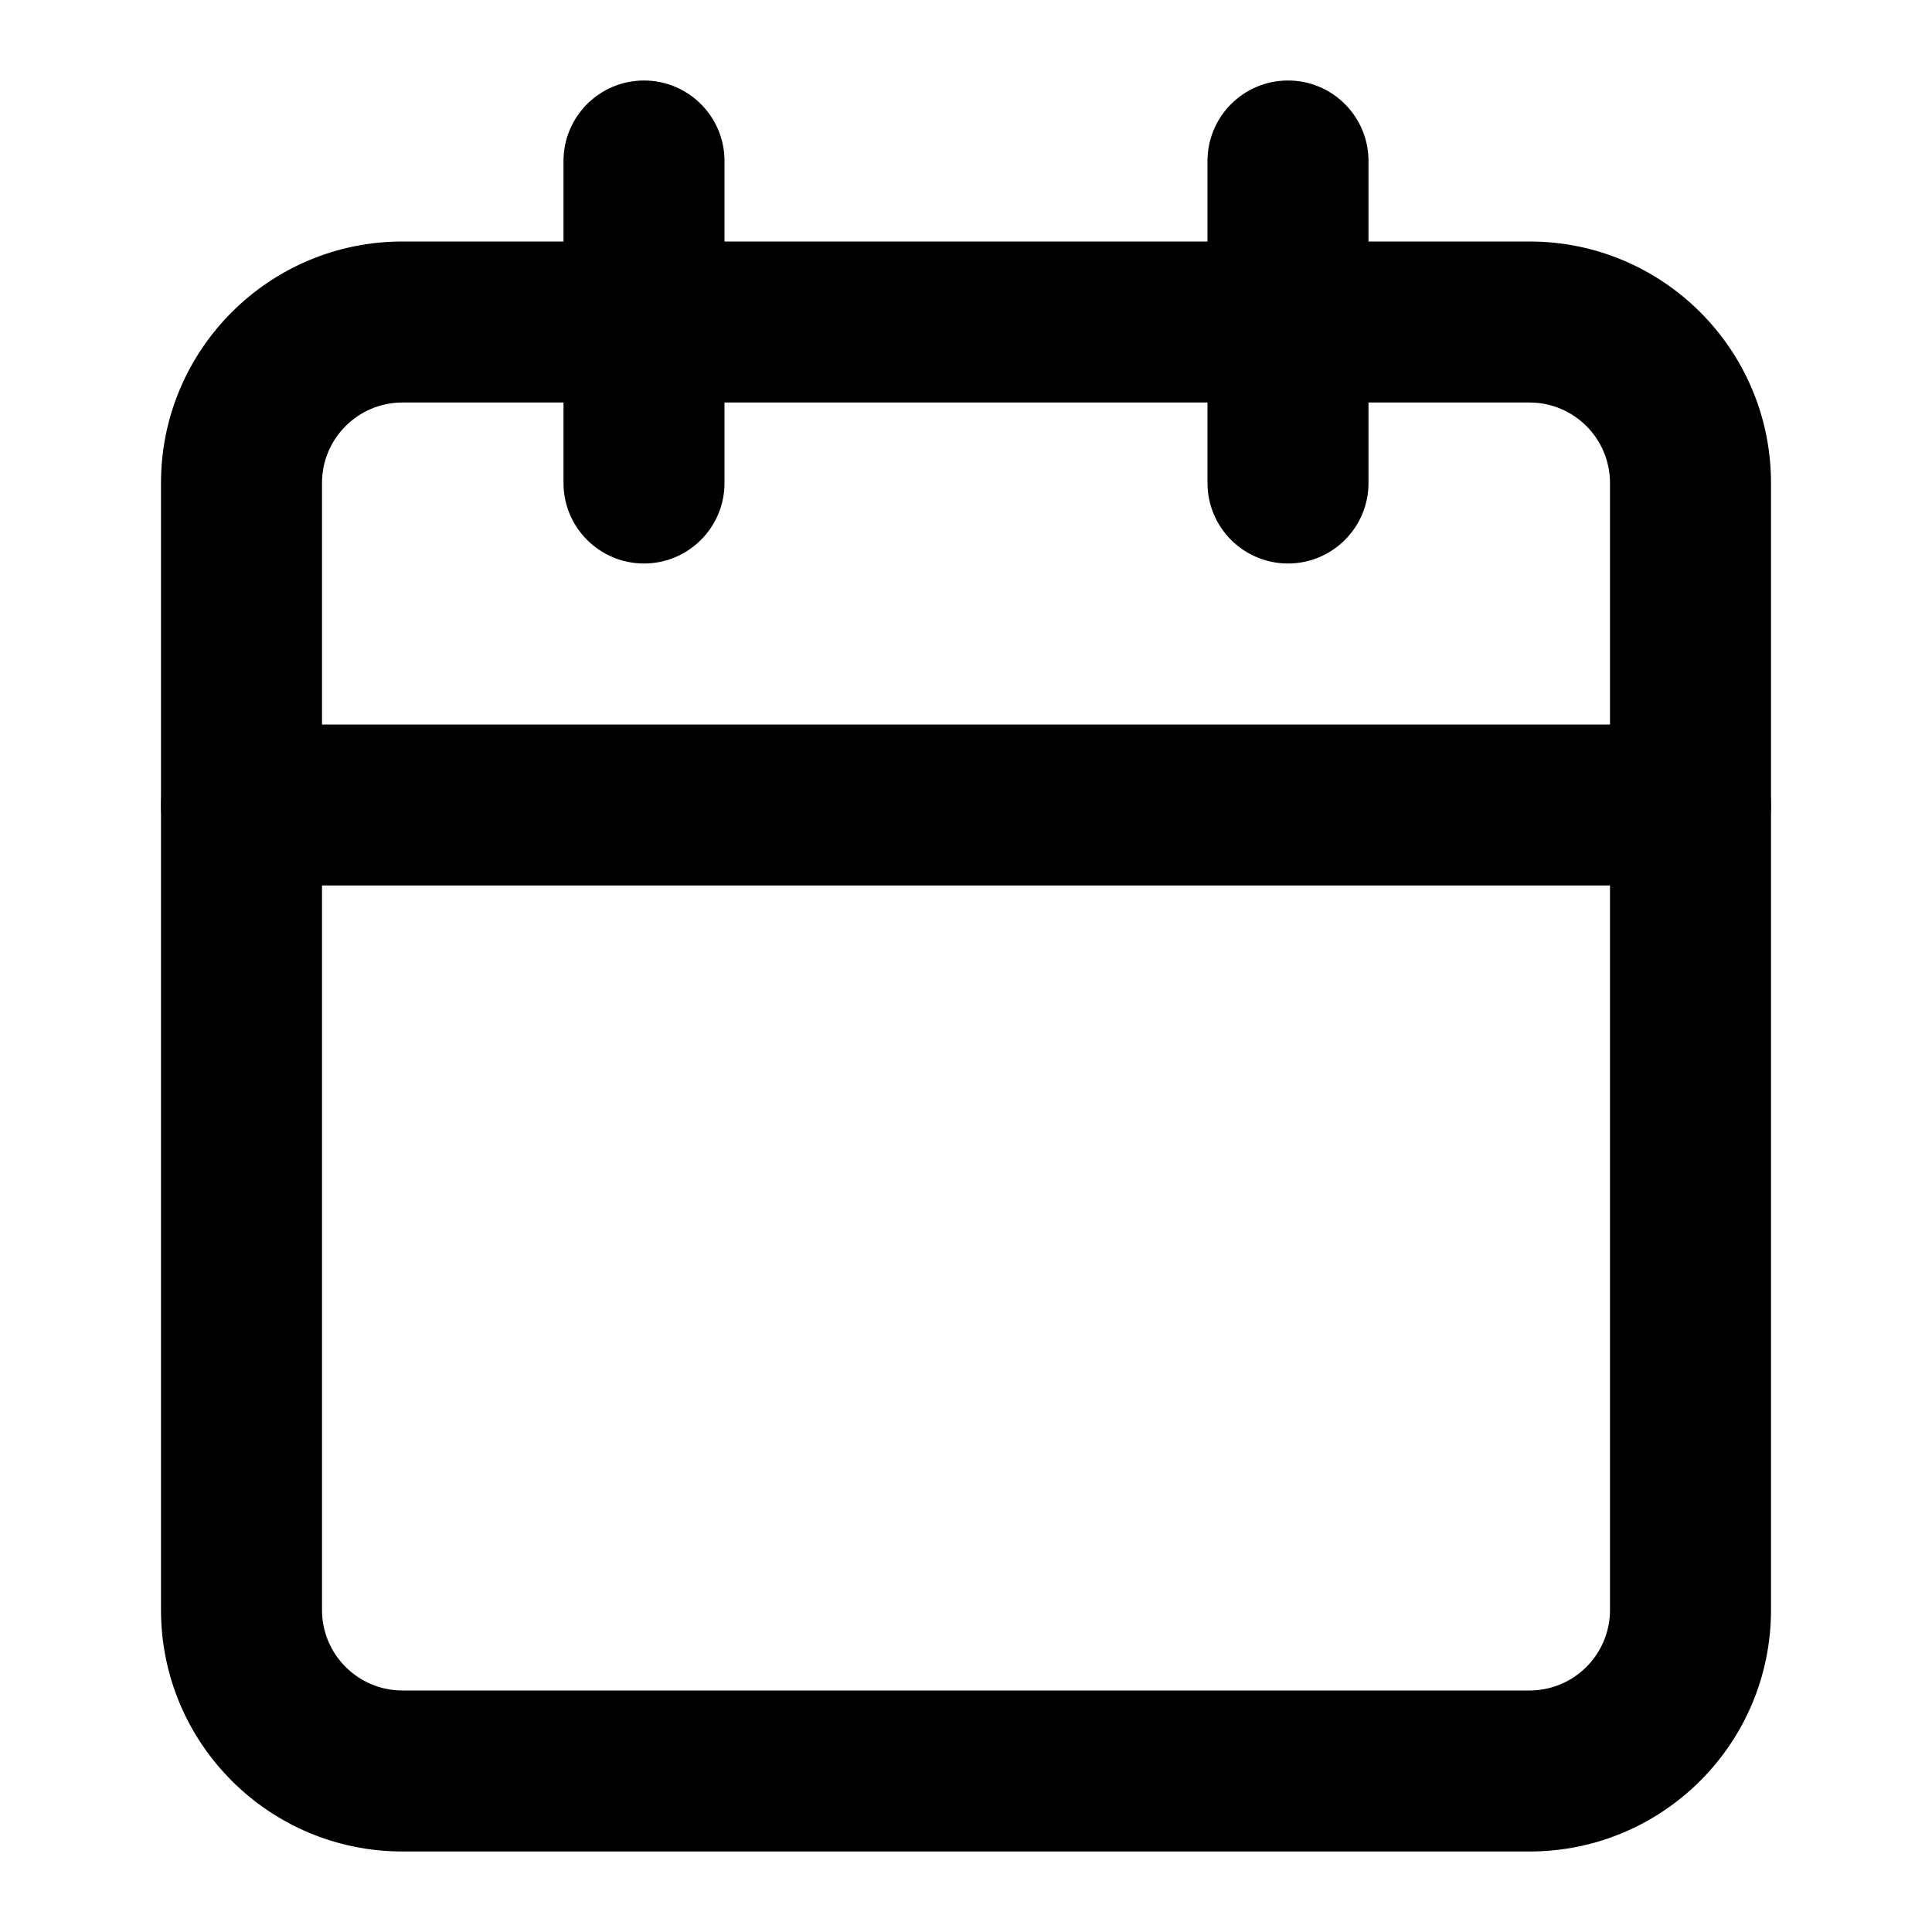
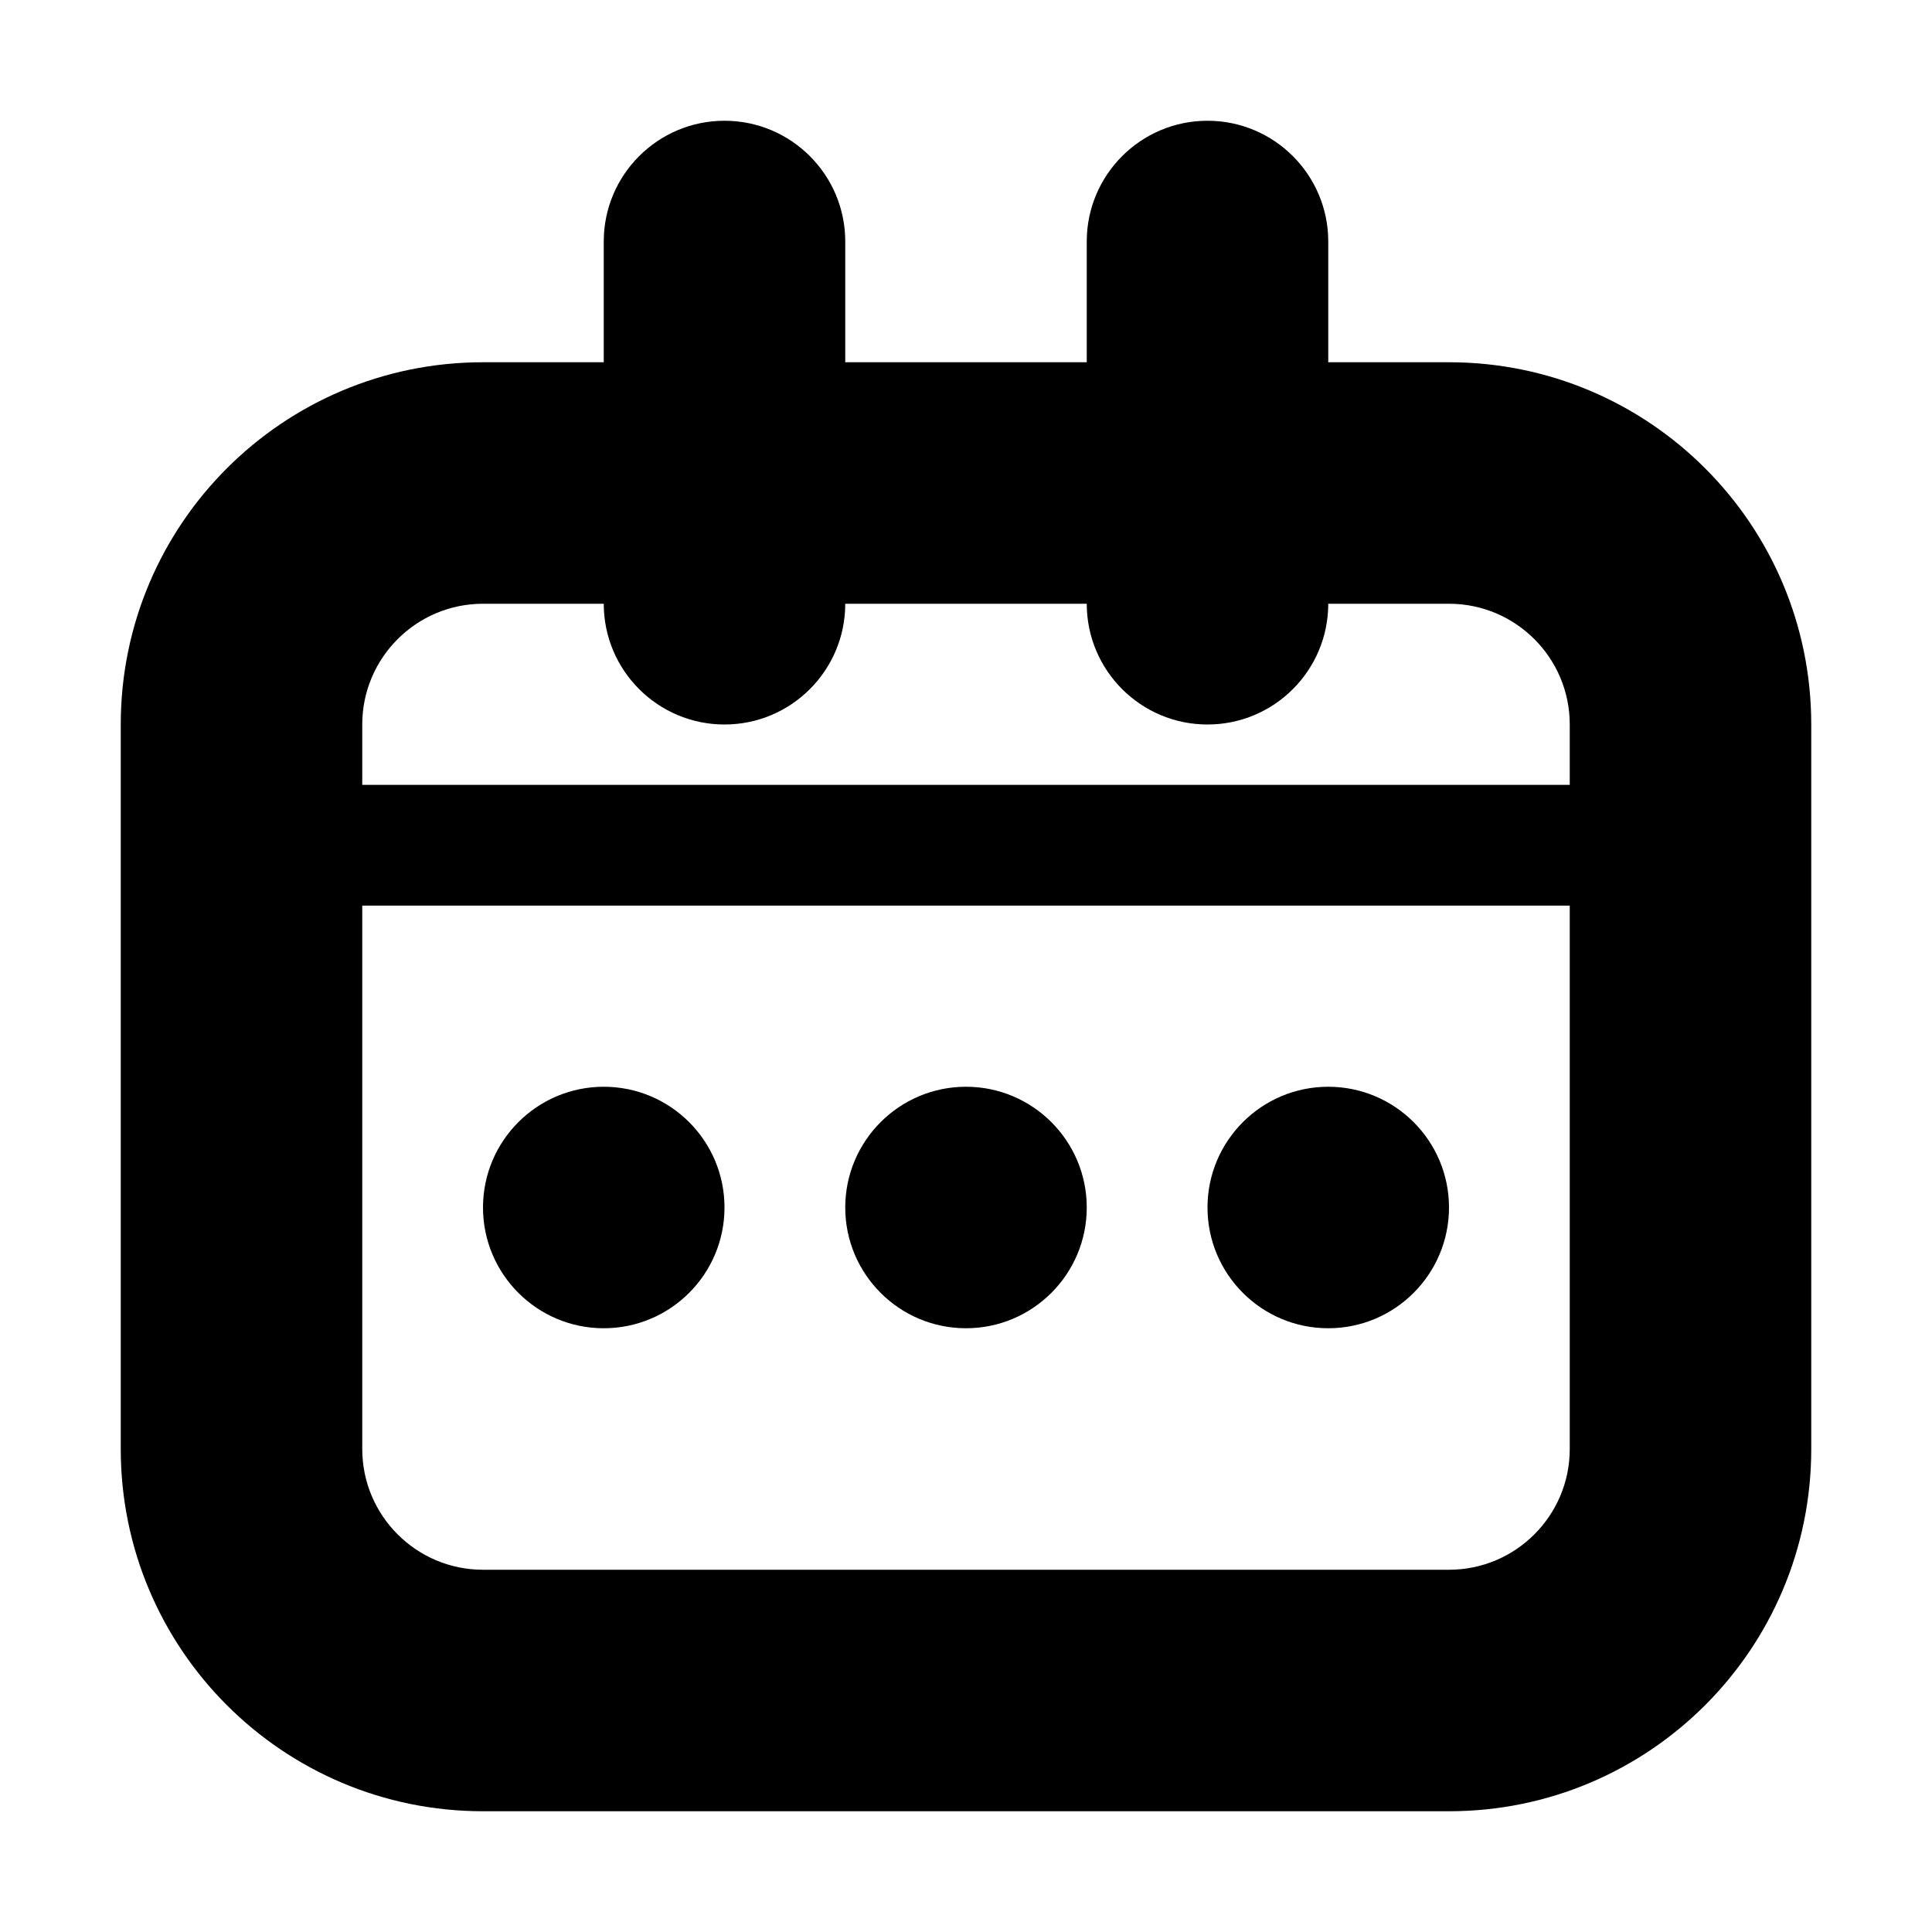
- <svg xmlns="http://www.w3.org/2000/svg" width="24" height="24" viewBox="0 0 24 24" fill="none">
-   <path fill-rule="evenodd" clip-rule="evenodd" d="M5 5C4.448 5 4 5.448 4 6V20C4 20.552 4.448 21 5 21H19C19.552 21 20 20.552 20 20V6C20 5.448 19.552 5 19 5H5ZM2 6C2 4.343 3.343 3 5 3H19C20.657 3 22 4.343 22 6V20C22 21.657 20.657 23 19 23H5C3.343 23 2 21.657 2 20V6Z" fill="black" />
-   <path fill-rule="evenodd" clip-rule="evenodd" d="M16 1C16.552 1 17 1.448 17 2V6C17 6.552 16.552 7 16 7C15.448 7 15 6.552 15 6V2C15 1.448 15.448 1 16 1Z" fill="black" />
-   <path fill-rule="evenodd" clip-rule="evenodd" d="M8 1C8.552 1 9 1.448 9 2V6C9 6.552 8.552 7 8 7C7.448 7 7 6.552 7 6V2C7 1.448 7.448 1 8 1Z" fill="black" />
-   <path fill-rule="evenodd" clip-rule="evenodd" d="M2 10C2 9.448 2.448 9 3 9H21C21.552 9 22 9.448 22 10C22 10.552 21.552 11 21 11H3C2.448 11 2 10.552 2 10Z" fill="black" />
+ <svg xmlns="http://www.w3.org/2000/svg" width="16" height="16" viewBox="0 0 16 16" fill="none">
+   <path fill-rule="evenodd" clip-rule="evenodd" d="M1 6C1 4.343 2.343 3 4 3H12C13.657 3 15 4.343 15 6V12C15 13.657 13.657 15 12 15H4C2.343 15 1 13.657 1 12V6ZM4 5C3.448 5 3 5.448 3 6V12C3 12.552 3.448 13 4 13H12C12.552 13 13 12.552 13 12V6C13 5.448 12.552 5 12 5H4Z" fill="black" />
+   <path fill-rule="evenodd" clip-rule="evenodd" d="M1.5 6C1.5 4.619 2.619 3.5 4 3.5H12C13.381 3.5 14.5 4.619 14.5 6V7.5H1.5V6ZM4 4.5C3.172 4.5 2.5 5.172 2.5 6V6.5H13.5V6C13.5 5.172 12.828 4.5 12 4.5H4Z" fill="black" />
+   <path fill-rule="evenodd" clip-rule="evenodd" d="M6 1C6.552 1 7 1.448 7 2V5C7 5.552 6.552 6 6 6C5.448 6 5 5.552 5 5V2C5 1.448 5.448 1 6 1Z" fill="black" />
+   <path fill-rule="evenodd" clip-rule="evenodd" d="M10 1C10.552 1 11 1.448 11 2V5C11 5.552 10.552 6 10 6C9.448 6 9 5.552 9 5V2C9 1.448 9.448 1 10 1Z" fill="black" />
+   <path fill-rule="evenodd" clip-rule="evenodd" d="M6 10C6 10.552 5.552 11 5 11C4.448 11 4 10.552 4 10C4 9.448 4.448 9 5 9C5.552 9 6 9.448 6 10ZM9 10C9 10.552 8.552 11 8 11C7.448 11 7 10.552 7 10C7 9.448 7.448 9 8 9C8.552 9 9 9.448 9 10ZM11 11C11.552 11 12 10.552 12 10C12 9.448 11.552 9 11 9C10.448 9 10 9.448 10 10C10 10.552 10.448 11 11 11Z" fill="black" />
</svg>
